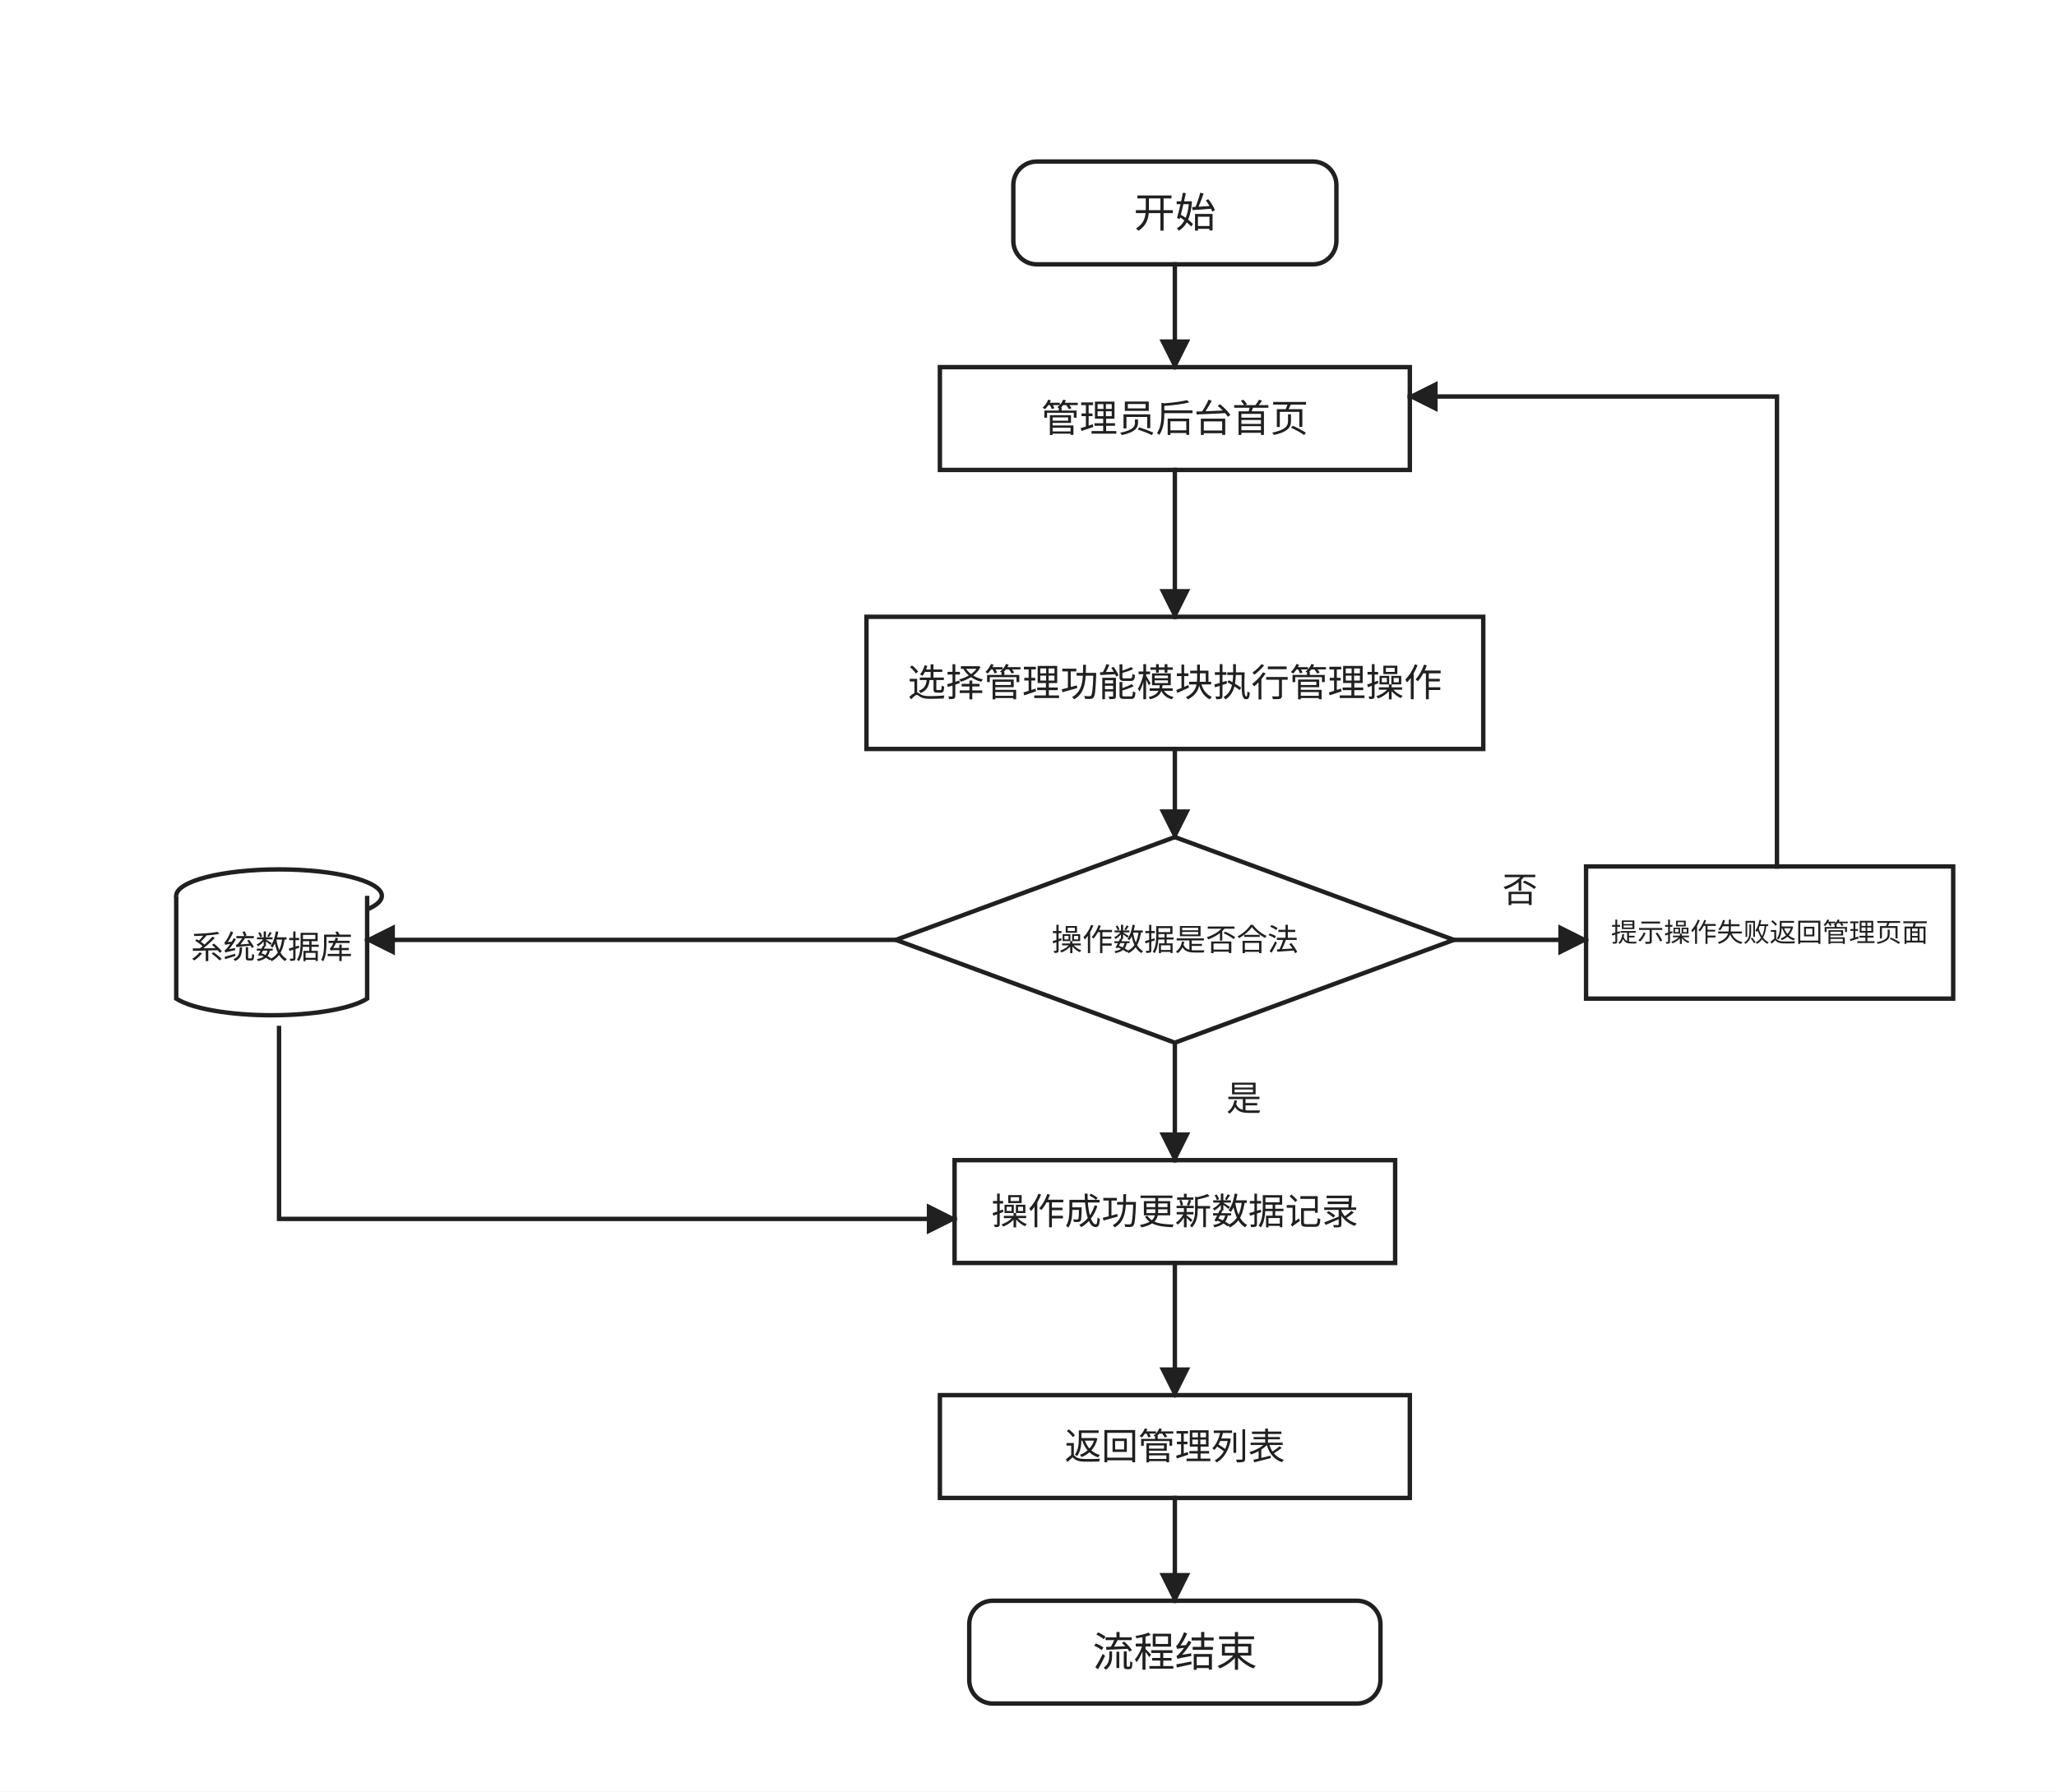
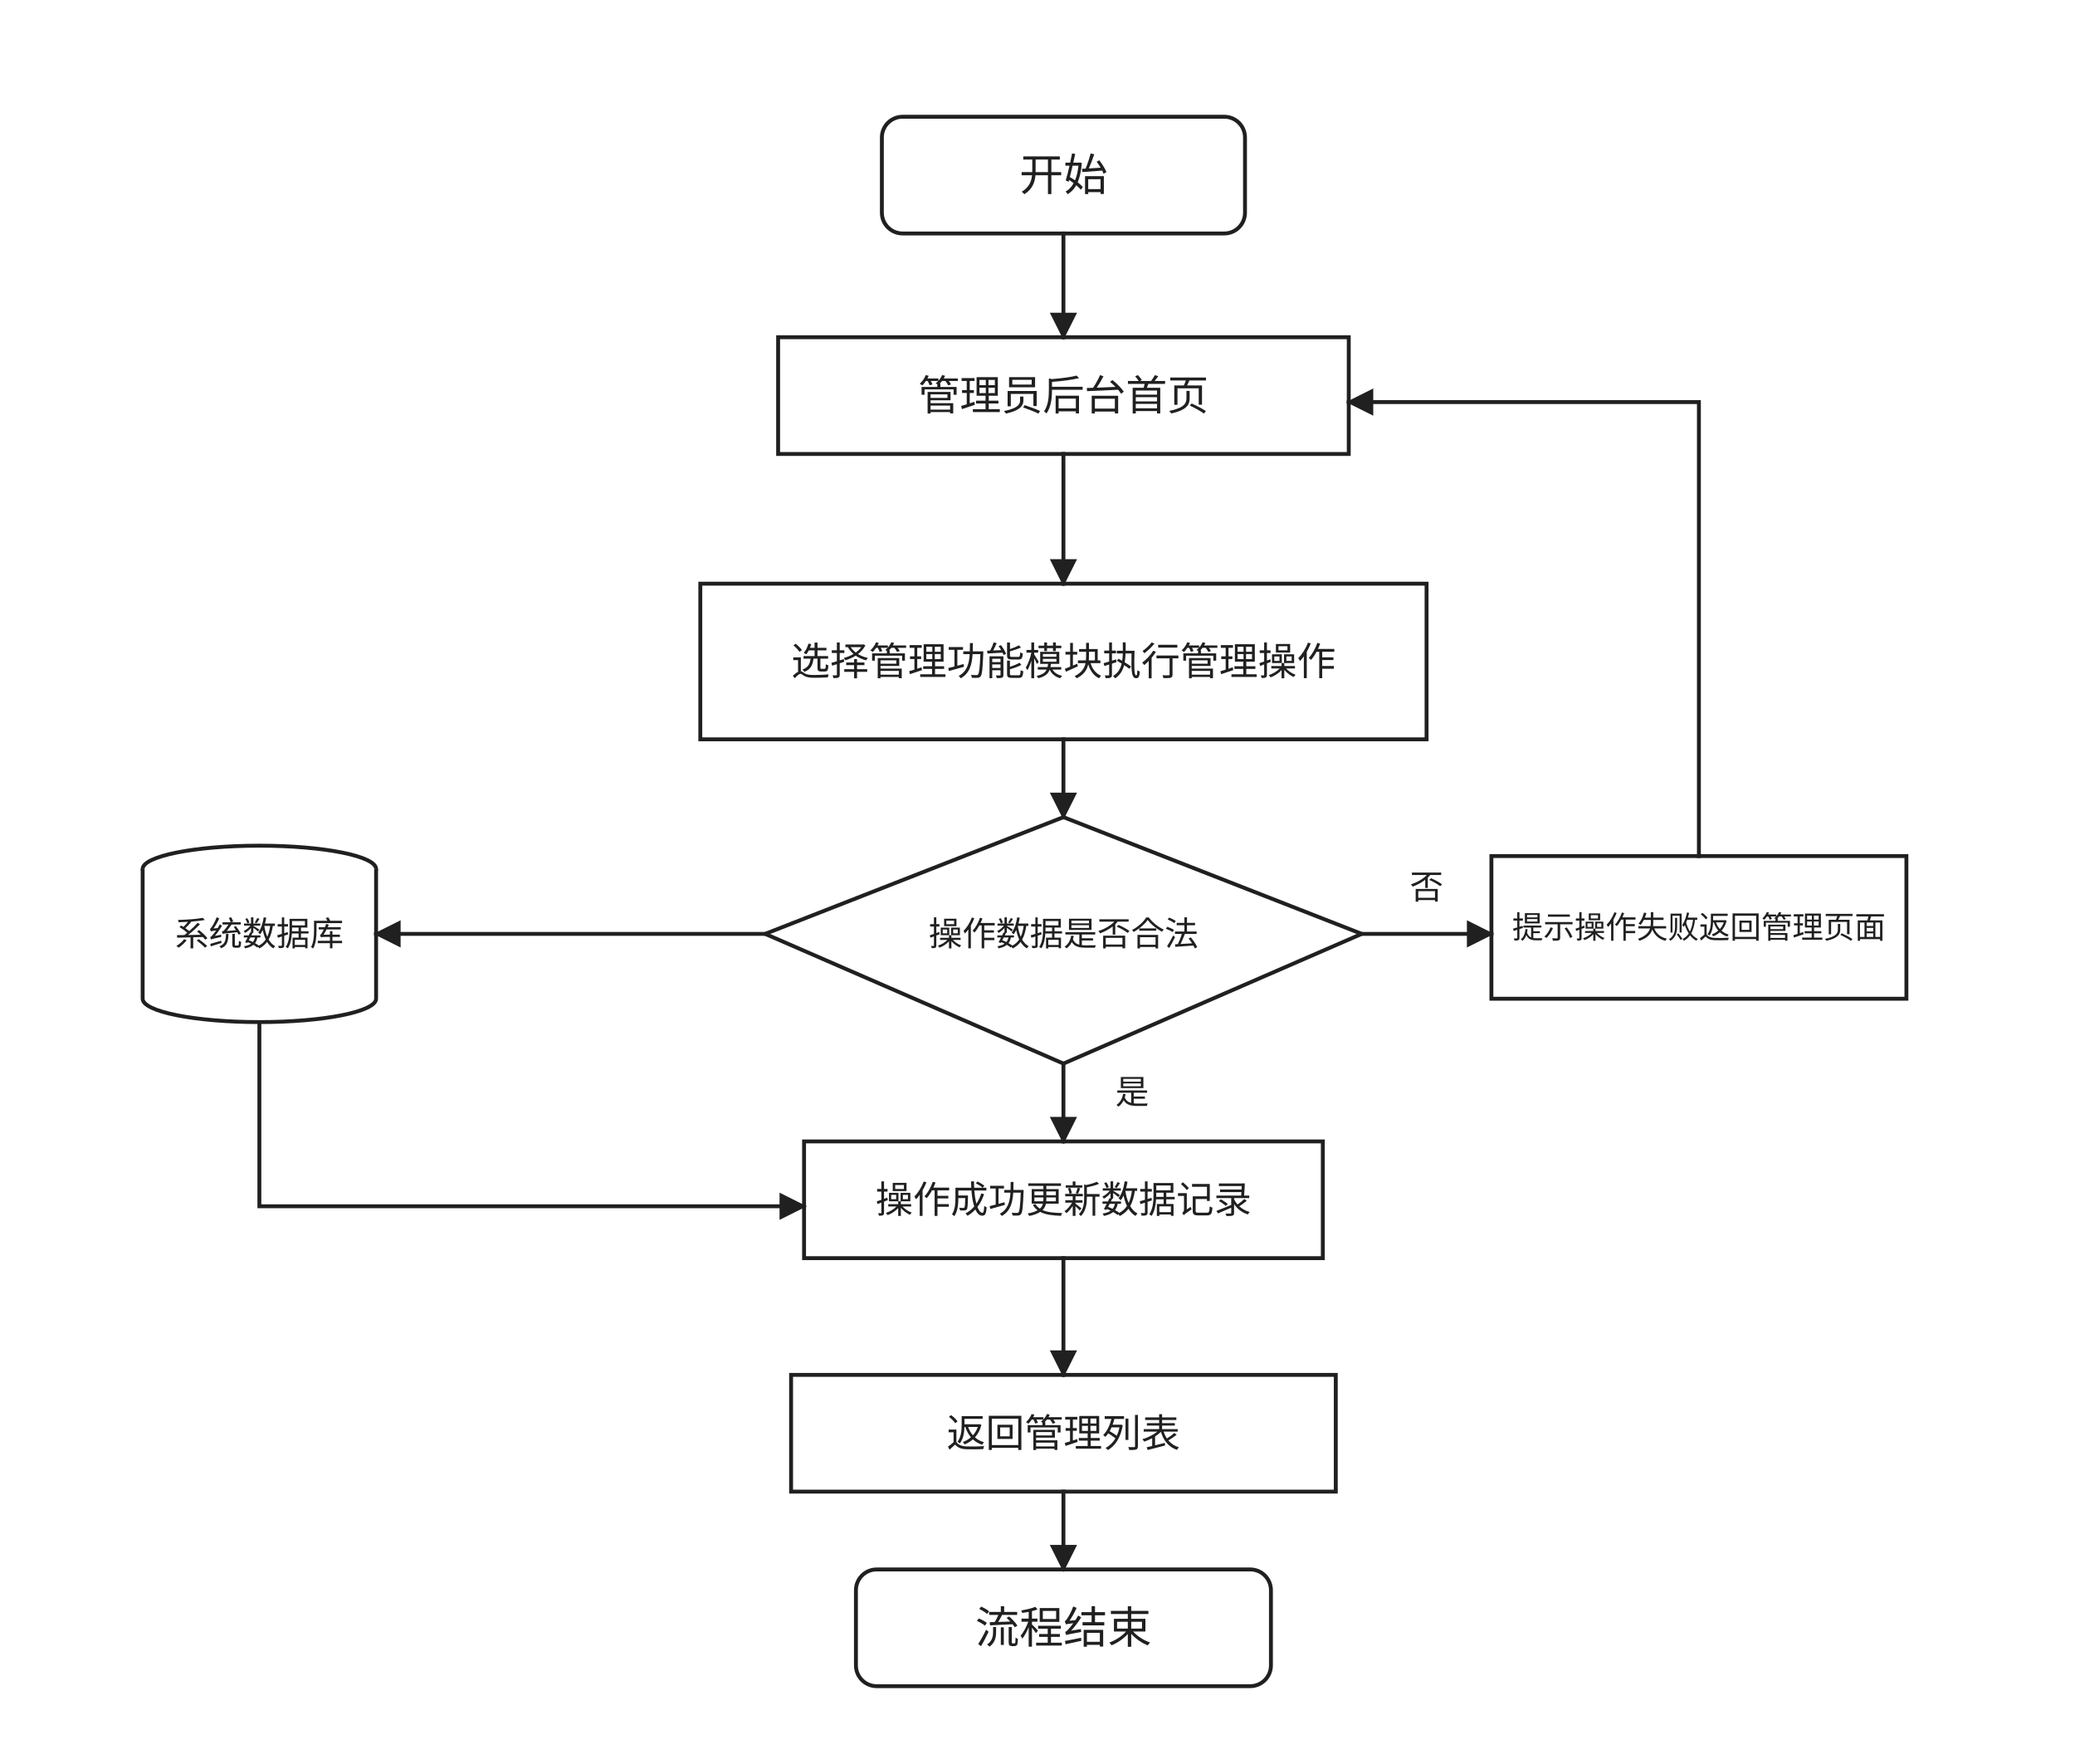
- <svg xmlns="http://www.w3.org/2000/svg" width="1400" height="1220" viewBox="0 0 1400 1220" shape-rendering="geometricPrecision" text-rendering="geometricPrecision">
+ <svg xmlns="http://www.w3.org/2000/svg" width="1600" height="1360" viewBox="0 0 1600 1360" shape-rendering="geometricPrecision" text-rendering="geometricPrecision">
  <defs>
    <marker id="arrow" viewBox="0 0 10 10" refX="9" refY="5" markerWidth="7" markerHeight="7" orient="auto-start-reverse">
      <path d="M 0 0 L 10 5 L 0 10 z" fill="#202020" />
    </marker>
    <marker id="dashArrow" viewBox="0 0 10 10" refX="9" refY="5" markerWidth="7" markerHeight="7" orient="auto-start-reverse">
      <path d="M 0 0 L 10 5 L 0 10 z" fill="#555" />
    </marker>
  </defs>
-   <rect x="0" y="0" width="1400" height="1220" fill="#ffffff" />
-   <rect x="690" y="110" width="220" height="70" rx="16" ry="16" fill="#fff" stroke="#202020" stroke-width="3" />
-   <text x="800" y="145" font-family="SimSun, Songti SC, serif" font-size="28" font-weight="400" fill="#202020" text-anchor="middle" dominant-baseline="middle">开始</text>
-   <rect x="640" y="250" width="320" height="70" rx="0" ry="0" fill="#fff" stroke="#202020" stroke-width="3" />
-   <text x="800" y="285" font-family="SimSun, Songti SC, serif" font-size="26" font-weight="400" fill="#202020" text-anchor="middle" dominant-baseline="middle">管理员后台首页</text>
-   <rect x="590" y="420" width="420" height="90" rx="0" ry="0" fill="#fff" stroke="#202020" stroke-width="3" />
-   <text x="800" y="465" font-family="SimSun, Songti SC, serif" font-size="26" font-weight="400" fill="#202020" text-anchor="middle" dominant-baseline="middle">选择管理功能模块
+   <rect x="0" y="0" width="1600" height="1360" fill="#ffffff" />
+   <rect x="680" y="90" width="280" height="90" rx="16" ry="16" fill="#fff" stroke="#202020" stroke-width="3" />
+   <text x="820" y="135" font-family="SimSun, Songti SC, serif" font-size="34" font-weight="400" fill="#202020" text-anchor="middle" dominant-baseline="middle">开始</text>
+   <rect x="600" y="260" width="440" height="90" rx="0" ry="0" fill="#fff" stroke="#202020" stroke-width="3" />
+   <text x="820" y="305" font-family="SimSun, Songti SC, serif" font-size="32" font-weight="400" fill="#202020" text-anchor="middle" dominant-baseline="middle">管理员后台首页</text>
+   <rect x="540" y="450" width="560" height="120" rx="0" ry="0" fill="#fff" stroke="#202020" stroke-width="3" />
+   <text x="820" y="510" font-family="SimSun, Songti SC, serif" font-size="30" font-weight="400" fill="#202020" text-anchor="middle" dominant-baseline="middle">选择管理功能模块
执行管理操作</text>
-   <path d="M 800 570 L 990 640 L 800 710 L 610 640 Z" fill="#fff" stroke="#202020" stroke-width="3" />
-   <text x="800" y="640" font-family="SimSun, Songti SC, serif" font-size="21" font-weight="400" fill="#202020" text-anchor="middle" dominant-baseline="middle">操作数据
+   <path d="M 820 630 L 1050 720 L 820 820 L 590 720 Z" fill="#fff" stroke="#202020" stroke-width="3" />
+   <text x="820" y="720" font-family="SimSun, Songti SC, serif" font-size="26" font-weight="400" fill="#202020" text-anchor="middle" dominant-baseline="middle">操作数据
是否合法</text>
-   <rect x="1080" y="590" width="250" height="90" rx="0" ry="0" fill="#fff" stroke="#202020" stroke-width="3" />
-   <text x="1205" y="635" font-family="SimSun, Songti SC, serif" font-size="18" font-weight="400" fill="#202020" text-anchor="middle" dominant-baseline="middle">提示操作失败
+   <rect x="1150" y="660" width="320" height="110" rx="0" ry="0" fill="#fff" stroke="#202020" stroke-width="3" />
+   <text x="1310" y="715" font-family="SimSun, Songti SC, serif" font-size="24" font-weight="400" fill="#202020" text-anchor="middle" dominant-baseline="middle">提示操作失败
返回管理页面</text>
-   <ellipse cx="190" cy="610" rx="70" ry="18" fill="#fff" stroke="#202020" stroke-width="3" />
-   <path d="M 120 610 L 120 680 A 70 18 0 0 0 250 680 L 250 610" fill="#fff" stroke="#202020" stroke-width="3" />
-   <text x="185" y="645" font-family="SimSun, Songti SC, serif" font-size="22" font-weight="400" fill="#202020" text-anchor="middle" dominant-baseline="middle">系统数据库</text>
-   <rect x="650" y="790" width="300" height="70" rx="0" ry="0" fill="#fff" stroke="#202020" stroke-width="3" />
-   <text x="800" y="825" font-family="SimSun, Songti SC, serif" font-size="25" font-weight="400" fill="#202020" text-anchor="middle" dominant-baseline="middle">操作成功
+   <ellipse cx="200" cy="670" rx="90" ry="18" fill="#fff" stroke="#202020" stroke-width="3" />
+   <path d="M 110 670 L 110 770 A 90 18 0 0 0 290 770 L 290 670" fill="#fff" stroke="#202020" stroke-width="3" />
+   <text x="200" y="720" font-family="SimSun, Songti SC, serif" font-size="26" font-weight="400" fill="#202020" text-anchor="middle" dominant-baseline="middle">系统数据库</text>
+   <rect x="620" y="880" width="400" height="90" rx="0" ry="0" fill="#fff" stroke="#202020" stroke-width="3" />
+   <text x="820" y="925" font-family="SimSun, Songti SC, serif" font-size="29" font-weight="400" fill="#202020" text-anchor="middle" dominant-baseline="middle">操作成功
更新数据记录</text>
-   <rect x="640" y="950" width="320" height="70" rx="0" ry="0" fill="#fff" stroke="#202020" stroke-width="3" />
-   <text x="800" y="985" font-family="SimSun, Songti SC, serif" font-size="25" font-weight="400" fill="#202020" text-anchor="middle" dominant-baseline="middle">返回管理列表</text>
-   <rect x="660" y="1090" width="280" height="70" rx="16" ry="16" fill="#fff" stroke="#202020" stroke-width="3" />
-   <text x="800" y="1125" font-family="SimSun, Songti SC, serif" font-size="28" font-weight="400" fill="#202020" text-anchor="middle" dominant-baseline="middle">流程结束</text>
-   <path d="M 800 180 L 800 250" fill="none" stroke="#202020" stroke-width="3" stroke-linecap="square" stroke-linejoin="miter" marker-end="url(#arrow)" />
-   <path d="M 800 320 L 800 420" fill="none" stroke="#202020" stroke-width="3" stroke-linecap="square" stroke-linejoin="miter" marker-end="url(#arrow)" />
-   <path d="M 800 510 L 800 570" fill="none" stroke="#202020" stroke-width="3" stroke-linecap="square" stroke-linejoin="miter" marker-end="url(#arrow)" />
-   <path d="M 800 710 L 800 790" fill="none" stroke="#202020" stroke-width="3" stroke-linecap="square" stroke-linejoin="miter" marker-end="url(#arrow)" />
-   <path d="M 800 860 L 800 950" fill="none" stroke="#202020" stroke-width="3" stroke-linecap="square" stroke-linejoin="miter" marker-end="url(#arrow)" />
-   <path d="M 800 1020 L 800 1090" fill="none" stroke="#202020" stroke-width="3" stroke-linecap="square" stroke-linejoin="miter" marker-end="url(#arrow)" />
-   <path d="M 990 640 L 1080 640" fill="none" stroke="#202020" stroke-width="3" stroke-linecap="square" stroke-linejoin="miter" marker-end="url(#arrow)" />
-   <text x="1035" y="606" font-family="SimSun, Songti SC, serif" font-size="24" font-weight="400" fill="#202020" text-anchor="middle" dominant-baseline="middle">否</text>
-   <path d="M 1210 590 L 1210 270 L 960 270" fill="none" stroke="#202020" stroke-width="3" stroke-linecap="square" stroke-linejoin="miter" marker-end="url(#arrow)" />
-   <path d="M 610 640 L 250 640" fill="none" stroke="#202020" stroke-width="3" stroke-linecap="square" stroke-linejoin="miter" marker-end="url(#arrow)" />
-   <path d="M 190 700 L 190 830 L 650 830" fill="none" stroke="#202020" stroke-width="3" stroke-linecap="square" stroke-linejoin="miter" marker-end="url(#arrow)" />
-   <text x="835" y="748" font-family="SimSun, Songti SC, serif" font-size="24" font-weight="400" fill="#202020" text-anchor="start" dominant-baseline="middle">是</text>
+   <rect x="610" y="1060" width="420" height="90" rx="0" ry="0" fill="#fff" stroke="#202020" stroke-width="3" />
+   <text x="820" y="1105" font-family="SimSun, Songti SC, serif" font-size="30" font-weight="400" fill="#202020" text-anchor="middle" dominant-baseline="middle">返回管理列表</text>
+   <rect x="660" y="1210" width="320" height="90" rx="16" ry="16" fill="#fff" stroke="#202020" stroke-width="3" />
+   <text x="820" y="1255" font-family="SimSun, Songti SC, serif" font-size="34" font-weight="400" fill="#202020" text-anchor="middle" dominant-baseline="middle">流程结束</text>
+   <path d="M 820 180 L 820 260" fill="none" stroke="#202020" stroke-width="3" stroke-linecap="square" stroke-linejoin="miter" marker-end="url(#arrow)" />
+   <path d="M 820 350 L 820 450" fill="none" stroke="#202020" stroke-width="3" stroke-linecap="square" stroke-linejoin="miter" marker-end="url(#arrow)" />
+   <path d="M 820 570 L 820 630" fill="none" stroke="#202020" stroke-width="3" stroke-linecap="square" stroke-linejoin="miter" marker-end="url(#arrow)" />
+   <path d="M 820 820 L 820 880" fill="none" stroke="#202020" stroke-width="3" stroke-linecap="square" stroke-linejoin="miter" marker-end="url(#arrow)" />
+   <path d="M 820 970 L 820 1060" fill="none" stroke="#202020" stroke-width="3" stroke-linecap="square" stroke-linejoin="miter" marker-end="url(#arrow)" />
+   <path d="M 820 1150 L 820 1210" fill="none" stroke="#202020" stroke-width="3" stroke-linecap="square" stroke-linejoin="miter" marker-end="url(#arrow)" />
+   <path d="M 1050 720 L 1150 720" fill="none" stroke="#202020" stroke-width="3" stroke-linecap="square" stroke-linejoin="miter" marker-end="url(#arrow)" />
+   <text x="1100" y="684" font-family="SimSun, Songti SC, serif" font-size="26" font-weight="400" fill="#202020" text-anchor="middle" dominant-baseline="middle">否</text>
+   <path d="M 1310 660 L 1310 310 L 1040 310" fill="none" stroke="#202020" stroke-width="3" stroke-linecap="square" stroke-linejoin="miter" marker-end="url(#arrow)" />
+   <path d="M 590 720 L 290 720" fill="none" stroke="#202020" stroke-width="3" stroke-linecap="square" stroke-linejoin="miter" marker-end="url(#arrow)" />
+   <path d="M 200 790 L 200 930 L 620 930" fill="none" stroke="#202020" stroke-width="3" stroke-linecap="square" stroke-linejoin="miter" marker-end="url(#arrow)" />
+   <text x="860" y="842" font-family="SimSun, Songti SC, serif" font-size="26" font-weight="400" fill="#202020" text-anchor="start" dominant-baseline="middle">是</text>
</svg>
